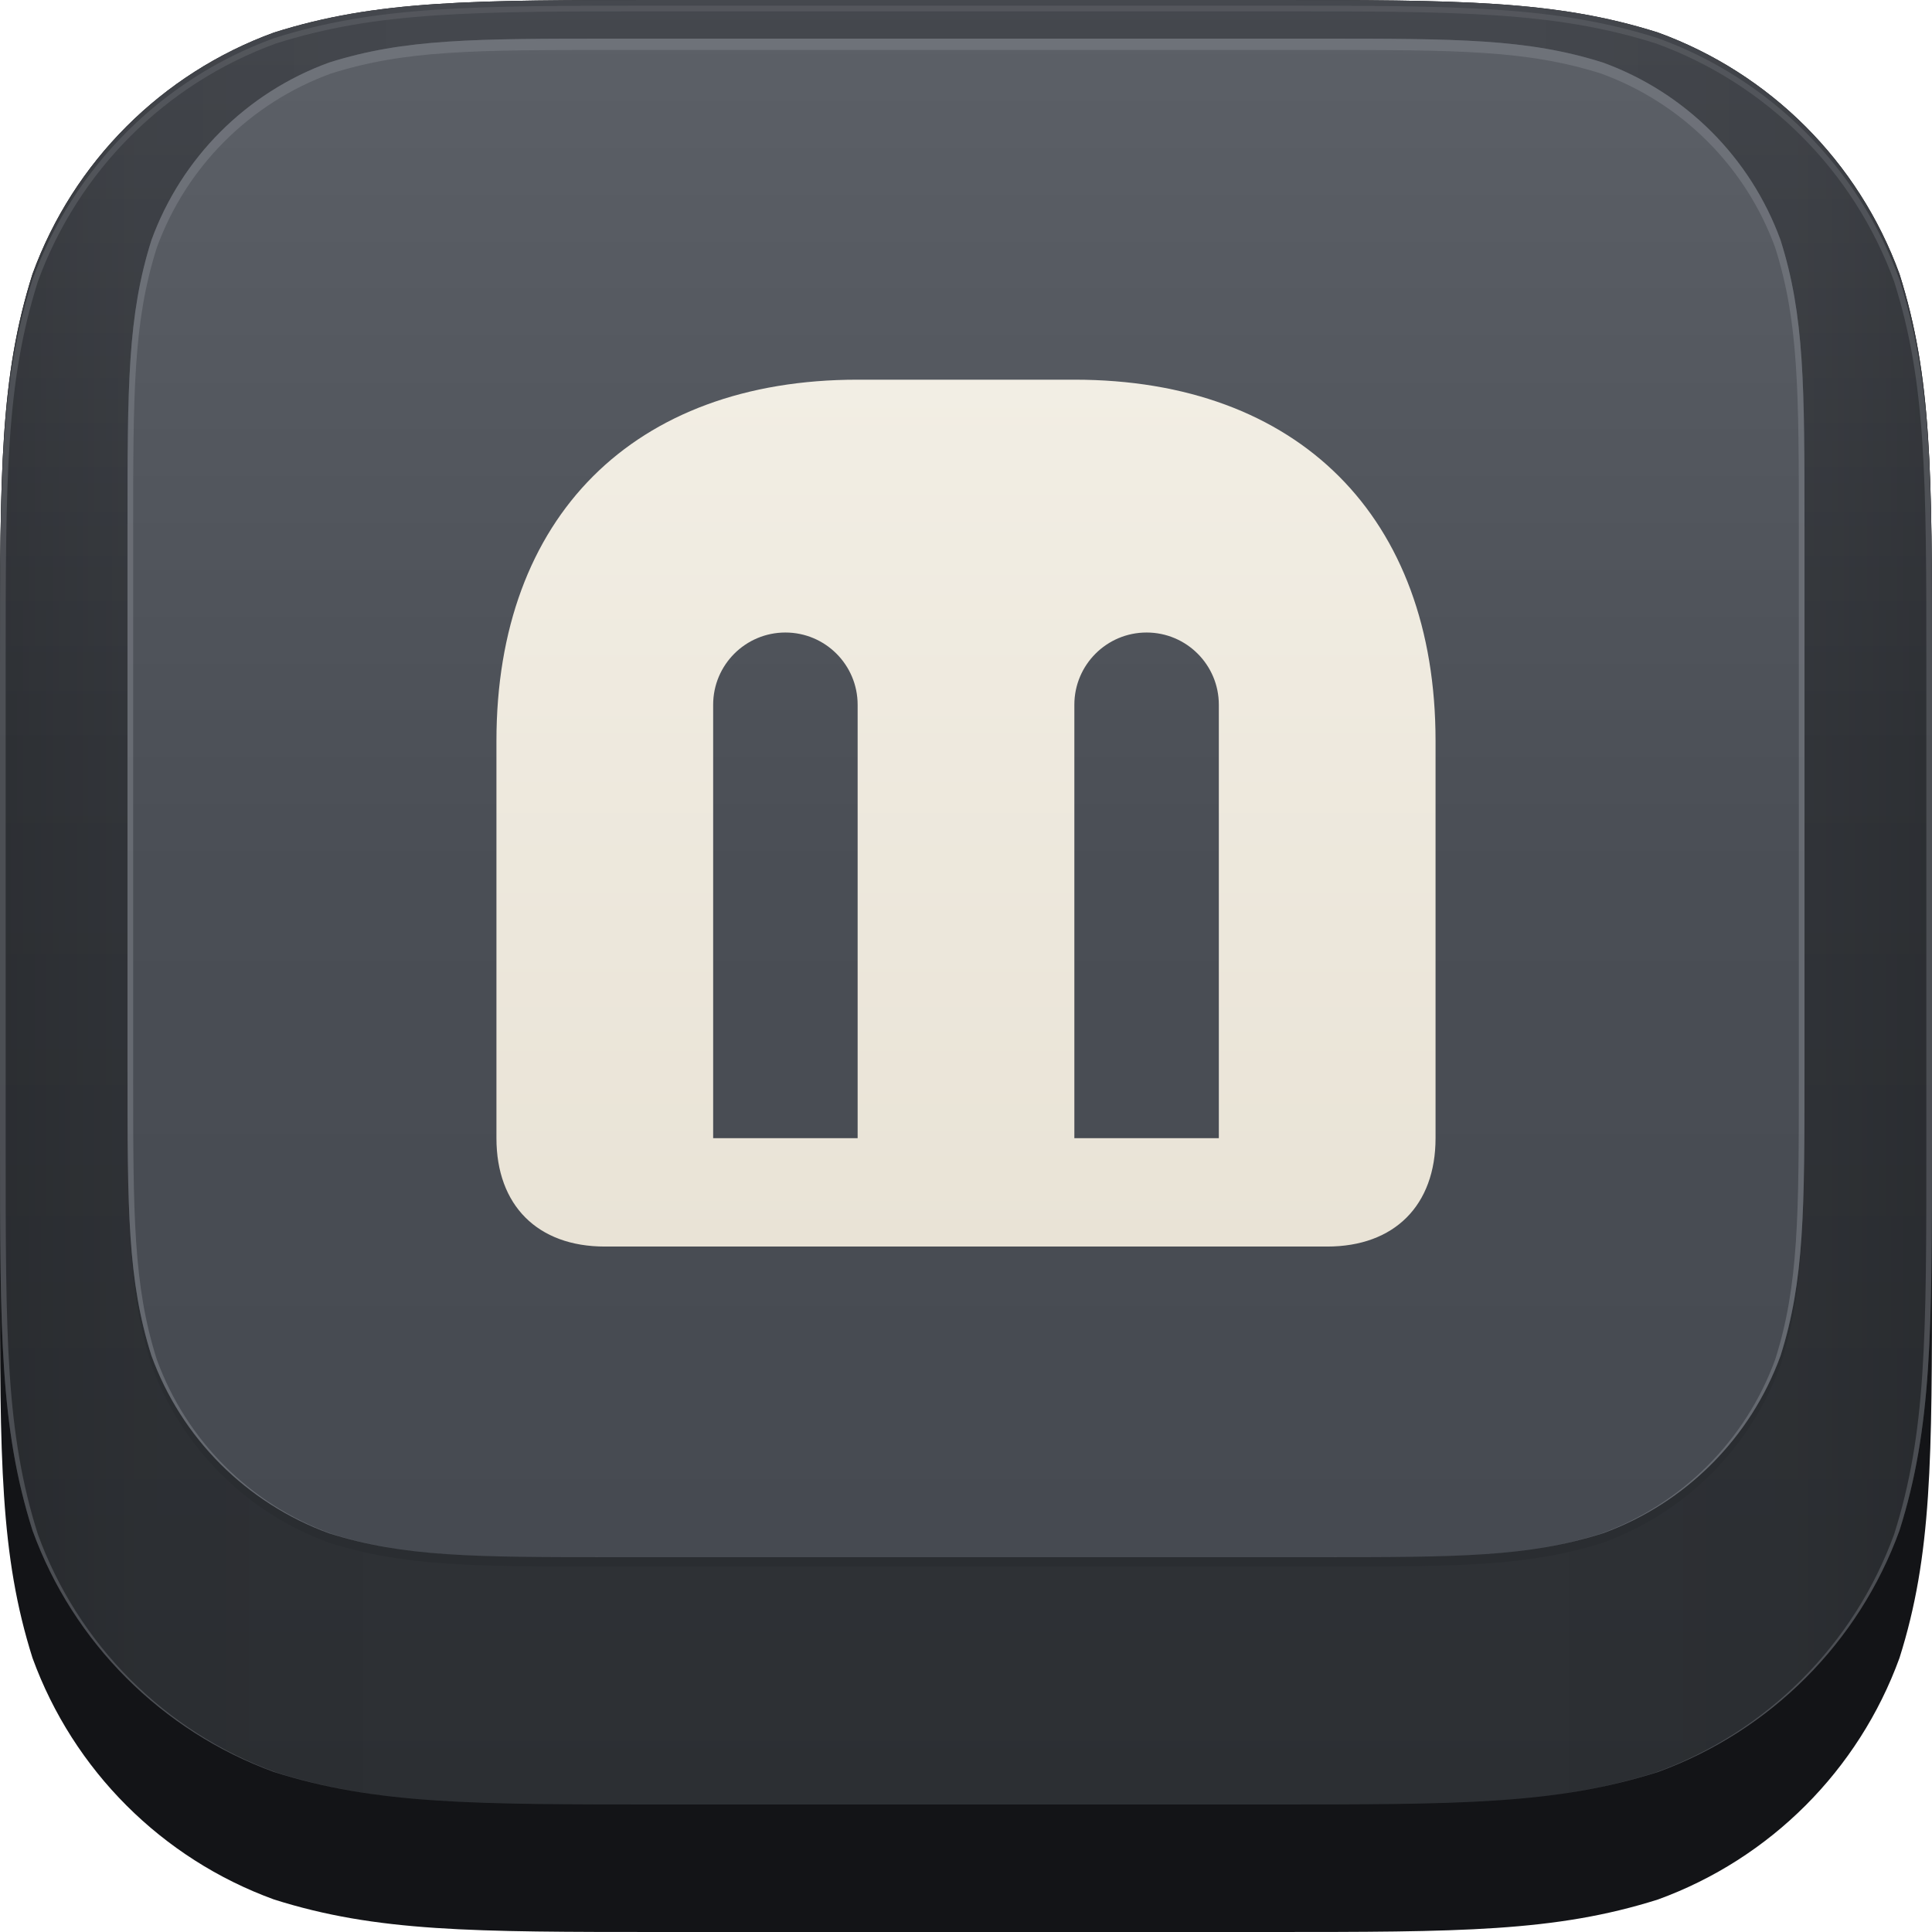
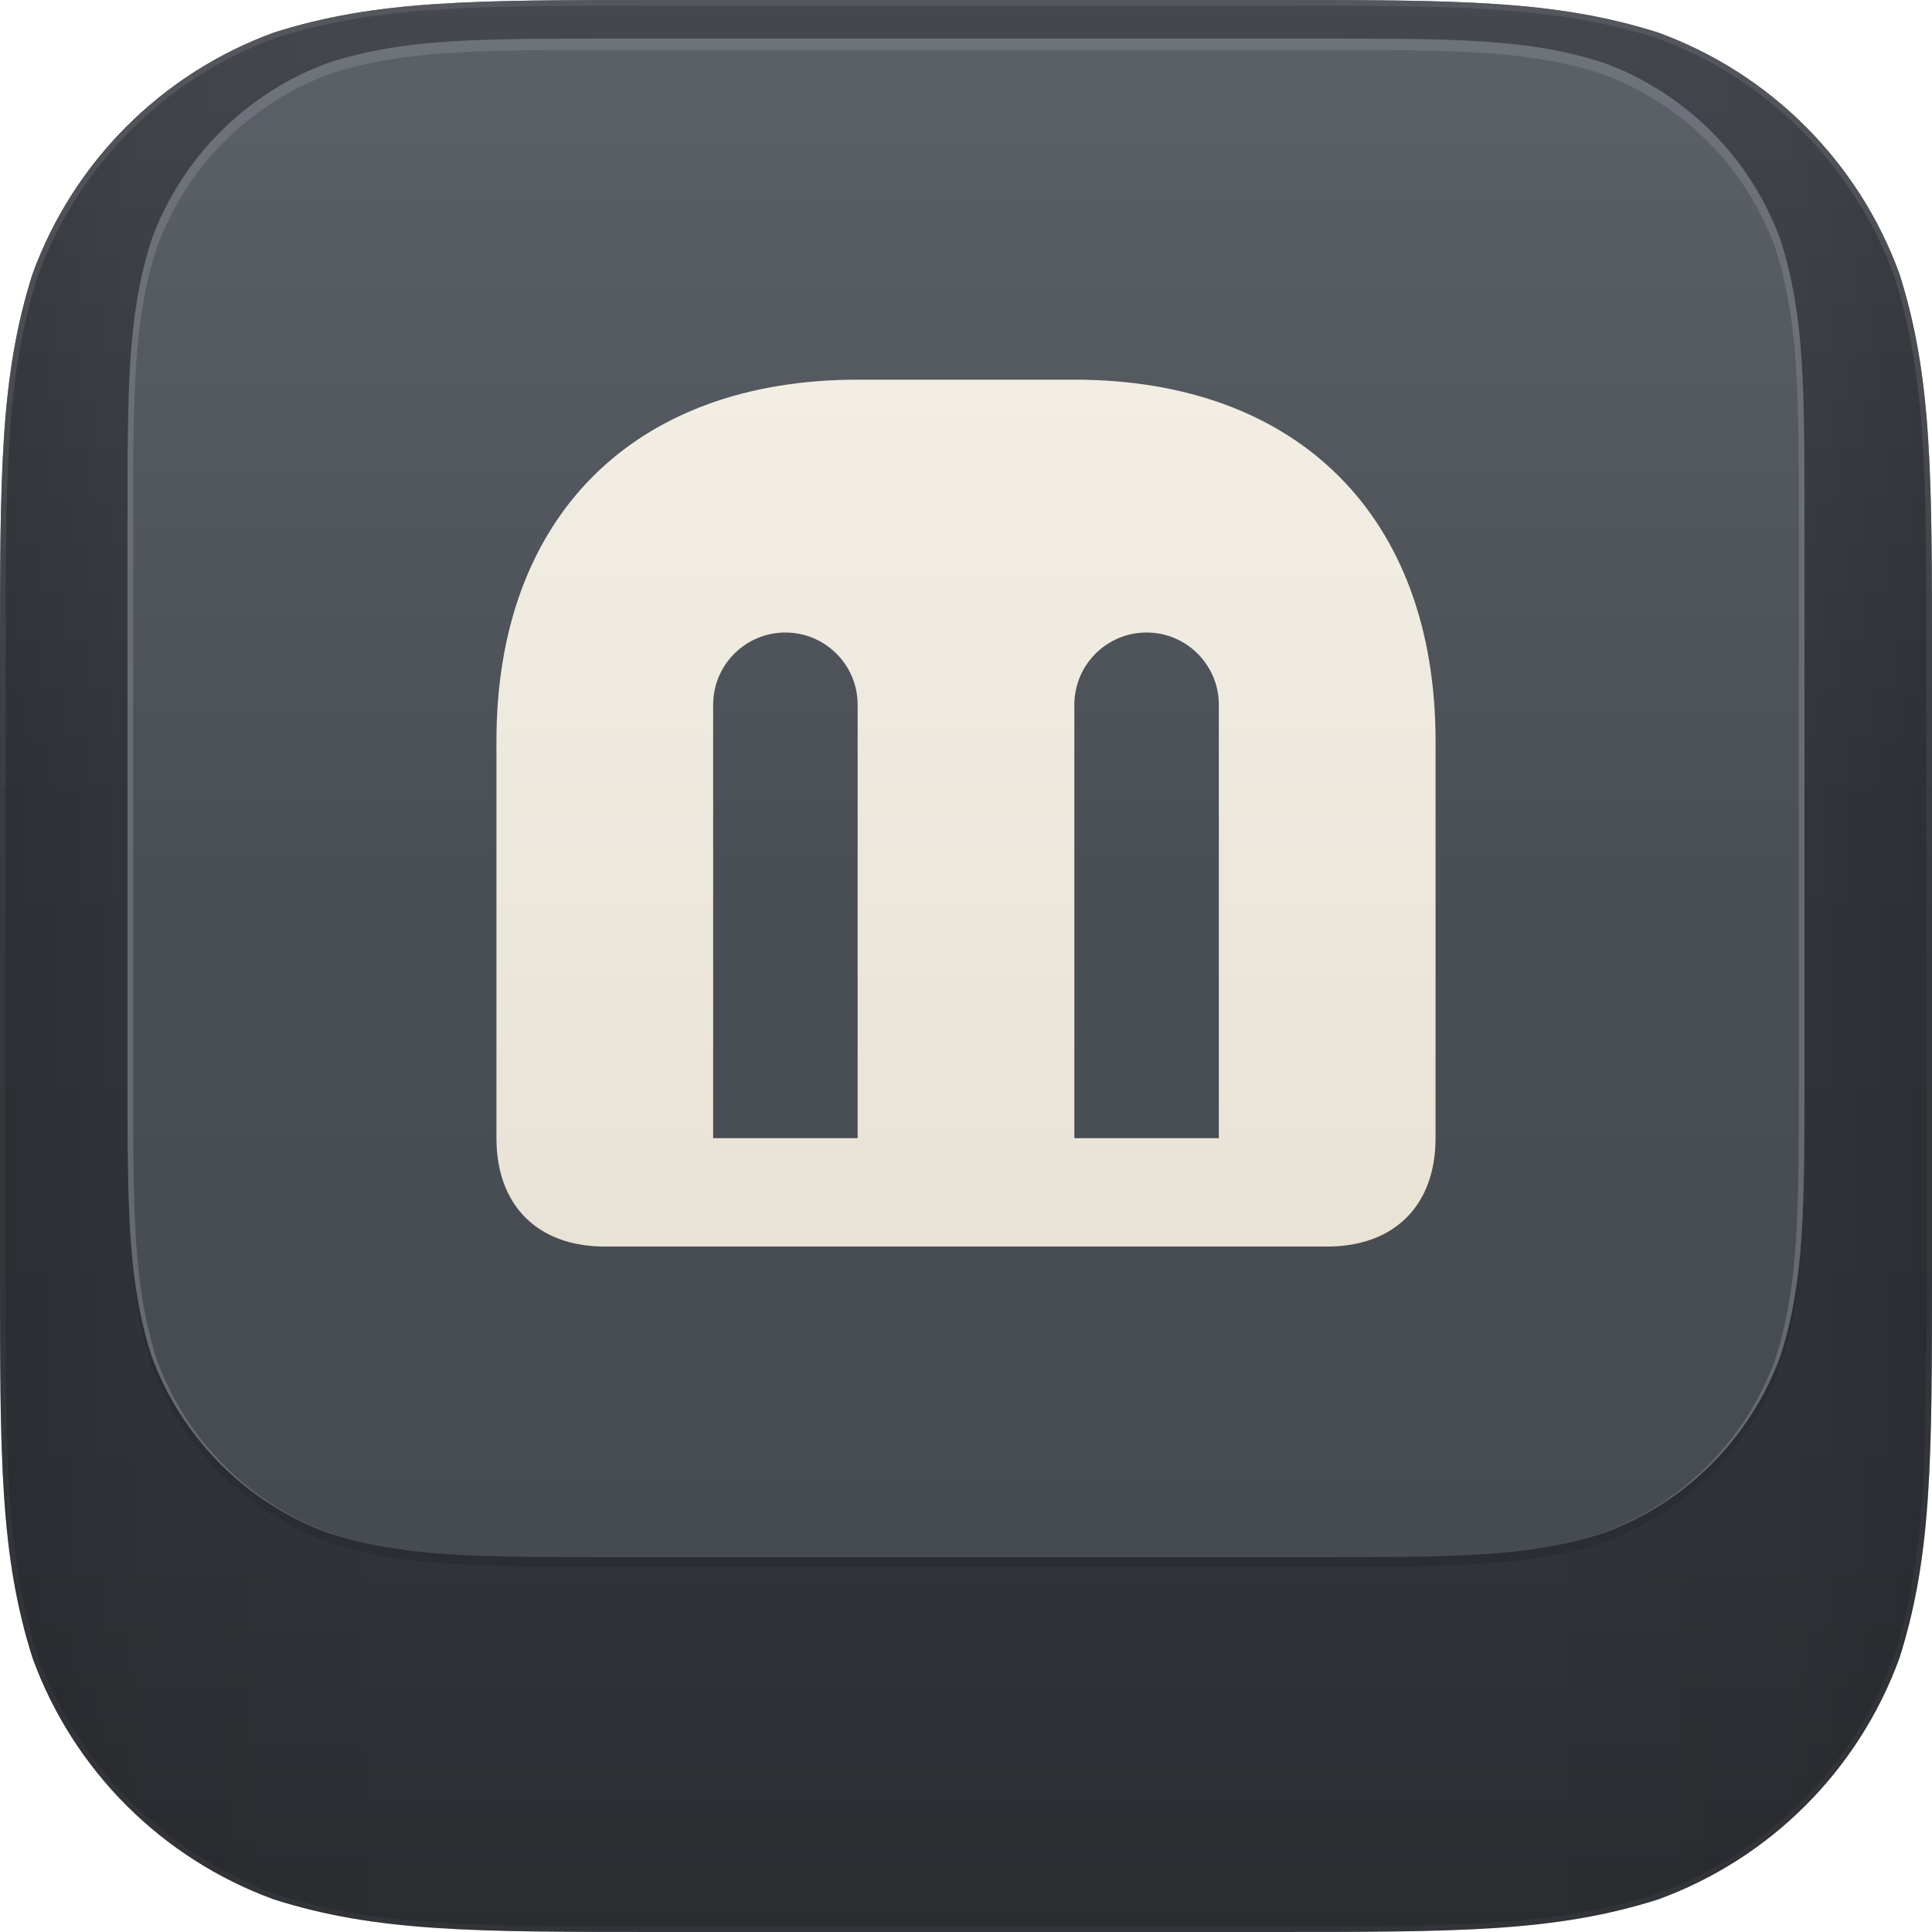
<svg xmlns="http://www.w3.org/2000/svg" width="1024" height="1024" viewBox="0 0 1024 1024">
  <defs>
    <linearGradient id="k-skirt" x1="0" y1="0" x2="0" y2="1">
      <stop offset="0" stop-color="#45484e" />
      <stop offset=".42" stop-color="#34373C" />
-       <stop offset="1" stop-color="#2c2f33" />
+       <stop offset=".8" stop-color="#303338" />
+       <stop offset="1" stop-color="#2a2c30" />
+     </linearGradient>
+     <linearGradient id="k-rim" x1="0" y1="0" x2="0" y2="1">
+       <stop offset="0" stop-color="#5a5d63" stop-opacity=".75" />
+       <stop offset=".5" stop-color="#5a5d63" stop-opacity=".18" />
+       <stop offset="1" stop-color="#5a5d63" stop-opacity=".16" />
    </linearGradient>
    <linearGradient id="k-walls" x1="0" y1="0" x2="1" y2="0">
      <stop offset="0" stop-color="#000" stop-opacity=".14" />
      <stop offset=".07" stop-color="#000" stop-opacity=".05" />
      <stop offset=".22" stop-color="#000" stop-opacity="0" />
      <stop offset=".78" stop-color="#000" stop-opacity="0" />
      <stop offset=".93" stop-color="#000" stop-opacity=".05" />
      <stop offset="1" stop-color="#000" stop-opacity=".14" />
    </linearGradient>
    <linearGradient id="k-face" x1="0" y1="0" x2="0" y2="1">
      <stop offset="0" stop-color="#5c6067" />
      <stop offset=".55" stop-color="#4A4E55" />
      <stop offset="1" stop-color="#464a51" />
    </linearGradient>
    <linearGradient id="k-legend" x1="0" y1="0" x2="0" y2="1">
      <stop offset="0" stop-color="#F2EEE4" />
      <stop offset="1" stop-color="#e9e3d6" />
    </linearGradient>
    <clipPath id="k-body">
      <path d="M351.59,0 L672.41,0 C773.65,0 824.27,0 878.76,17.23 C938.25,38.88 985.12,85.75 1006.77,145.24 C1024,199.73 1024,250.35 1024,351.59 L1024,672.41 C1024,773.65 1024,824.27 1006.77,878.76 C985.12,938.25 938.25,985.12 878.76,1006.77 C824.27,1024 773.65,1024 672.41,1024 L351.59,1024 C250.35,1024 199.73,1024 145.24,1006.77 C85.75,985.12 38.88,938.25 17.23,878.76 C0,824.27 0,773.65 0,672.41 L0,351.59 C0,250.35 0,199.73 17.23,145.24 C38.88,85.75 85.75,38.88 145.24,17.23 C199.73,0 250.35,0 351.59,0 Z" />
    </clipPath>
-     <clipPath id="k-skirtclip">
-       <path d="M351.59,0 L672.41,0 C773.65,0 824.27,0 878.76,17.23 C938.25,38.88 985.12,85.75 1006.77,145.24 C1024,199.73 1024,250.35 1024,351.59 L1024,604.82 C1024,706.06 1024,756.68 1006.77,811.17 C985.12,870.67 938.25,917.53 878.76,939.19 C824.27,956.42 773.65,956.42 672.41,956.42 L351.59,956.42 C250.35,956.42 199.73,956.42 145.24,939.19 C85.75,917.53 38.88,870.67 17.23,811.17 C0,756.68 0,706.06 0,604.82 L0,351.59 C0,250.35 0,199.73 17.23,145.24 C38.88,85.75 85.75,38.88 145.24,17.23 C199.73,0 250.35,0 351.59,0 Z" />
-     </clipPath>
    <clipPath id="k-faceclip">
      <path d="M326.19,20.48 L697.81,20.48 C772.27,20.48 809.5,20.48 849.58,33.15 C893.34,49.08 927.82,83.55 943.74,127.31 C956.42,167.39 956.42,204.63 956.42,279.09 L956.42,566.73 C956.42,641.2 956.42,678.43 943.74,718.51 C927.82,762.27 893.34,796.74 849.58,812.67 C809.5,825.34 772.27,825.34 697.81,825.34 L326.19,825.34 C251.73,825.34 214.5,825.34 174.42,812.67 C130.66,796.74 96.18,762.27 80.26,718.51 C67.58,678.43 67.58,641.2 67.58,566.73 L67.58,279.09 C67.58,204.63 67.58,167.39 80.26,127.31 C96.18,83.55 130.66,49.08 174.42,33.15 C214.5,20.48 251.73,20.48 326.19,20.48 Z" />
    </clipPath>
  </defs>
  <g clip-path="url(#k-body)">
-     <path d="M351.59,0 L672.41,0 C773.65,0 824.27,0 878.76,17.23 C938.25,38.88 985.12,85.75 1006.77,145.24 C1024,199.73 1024,250.35 1024,351.59 L1024,672.41 C1024,773.65 1024,824.27 1006.77,878.76 C985.12,938.25 938.25,985.12 878.76,1006.77 C824.27,1024 773.65,1024 672.41,1024 L351.59,1024 C250.35,1024 199.73,1024 145.24,1006.77 C85.75,985.12 38.88,938.25 17.23,878.76 C0,824.27 0,773.65 0,672.41 L0,351.59 C0,250.35 0,199.73 17.23,145.24 C38.88,85.75 85.75,38.88 145.24,17.23 C199.73,0 250.35,0 351.59,0 Z" fill="#131417" />
-     <path d="M351.59,0 L672.41,0 C773.65,0 824.27,0 878.76,17.23 C938.25,38.88 985.12,85.75 1006.77,145.24 C1024,199.73 1024,250.35 1024,351.59 L1024,604.82 C1024,706.06 1024,756.68 1006.77,811.17 C985.12,870.67 938.25,917.53 878.76,939.19 C824.27,956.42 773.65,956.42 672.41,956.42 L351.59,956.42 C250.35,956.42 199.73,956.42 145.24,939.19 C85.75,917.53 38.88,870.67 17.23,811.17 C0,756.68 0,706.06 0,604.82 L0,351.59 C0,250.35 0,199.73 17.23,145.24 C38.88,85.75 85.75,38.88 145.24,17.23 C199.73,0 250.35,0 351.59,0 Z" fill="url(#k-skirt)" />
-     <g clip-path="url(#k-skirtclip)">
-       <rect x="0" y="0" width="1024" height="1024" fill="url(#k-walls)" />
-       <path d="M351.59,0 L672.41,0 C773.65,0 824.27,0 878.76,17.23 C938.25,38.88 985.12,85.75 1006.77,145.24 C1024,199.73 1024,250.35 1024,351.59 L1024,604.82 C1024,706.06 1024,756.68 1006.77,811.17 C985.12,870.67 938.25,917.53 878.76,939.19 C824.27,956.42 773.65,956.42 672.41,956.42 L351.59,956.42 C250.35,956.42 199.73,956.42 145.24,939.19 C85.75,917.53 38.88,870.67 17.23,811.17 C0,756.68 0,706.06 0,604.82 L0,351.59 C0,250.35 0,199.73 17.23,145.24 C38.88,85.75 85.75,38.88 145.24,17.23 C199.73,0 250.35,0 351.59,0 Z" fill="none" stroke="#5a5d63" stroke-opacity=".7" stroke-width="6" transform="translate(0 3)" clip-path="url(#k-skirtclip)" />
-     </g>
+     <path d="M351.59,0 L672.41,0 C773.65,0 824.27,0 878.76,17.23 C938.25,38.88 985.12,85.75 1006.77,145.24 C1024,199.73 1024,250.35 1024,351.59 L1024,672.41 C1024,773.65 1024,824.27 1006.77,878.76 C985.12,938.25 938.25,985.12 878.76,1006.77 C824.27,1024 773.65,1024 672.41,1024 L351.59,1024 C250.35,1024 199.73,1024 145.24,1006.77 C85.75,985.12 38.88,938.25 17.23,878.76 C0,824.27 0,773.65 0,672.41 L0,351.59 C0,250.35 0,199.73 17.23,145.24 C38.88,85.75 85.75,38.88 145.24,17.23 C199.73,0 250.35,0 351.59,0 Z" fill="url(#k-skirt)" />
+     <rect x="0" y="0" width="1024" height="1024" fill="url(#k-walls)" />
+     <path d="M351.59,0 L672.41,0 C773.65,0 824.27,0 878.76,17.23 C938.25,38.88 985.12,85.75 1006.77,145.24 C1024,199.73 1024,250.35 1024,351.59 L1024,672.41 C1024,773.65 1024,824.27 1006.77,878.76 C985.12,938.25 938.25,985.12 878.76,1006.77 C824.27,1024 773.65,1024 672.41,1024 L351.59,1024 C250.35,1024 199.73,1024 145.24,1006.77 C85.75,985.12 38.88,938.25 17.23,878.76 C0,824.27 0,773.65 0,672.41 L0,351.59 C0,250.35 0,199.73 17.23,145.24 C38.88,85.75 85.75,38.88 145.24,17.23 C199.73,0 250.35,0 351.59,0 Z" fill="none" stroke="url(#k-rim)" stroke-width="6" />
    <path d="M326.19,20.48 L697.81,20.48 C772.27,20.48 809.5,20.48 849.58,33.15 C893.34,49.08 927.82,83.55 943.74,127.31 C956.42,167.39 956.42,204.63 956.42,279.09 L956.42,566.73 C956.42,641.2 956.42,678.43 943.74,718.51 C927.82,762.27 893.34,796.74 849.58,812.67 C809.5,825.34 772.27,825.34 697.81,825.34 L326.19,825.34 C251.73,825.34 214.5,825.34 174.42,812.67 C130.66,796.74 96.18,762.27 80.26,718.51 C67.58,678.43 67.58,641.2 67.58,566.73 L67.58,279.09 C67.58,204.63 67.58,167.39 80.26,127.31 C96.18,83.55 130.66,49.08 174.42,33.15 C214.5,20.48 251.73,20.48 326.19,20.48 Z" fill="#2a2d31" transform="translate(0 5)" />
    <path d="M326.19,20.48 L697.81,20.48 C772.27,20.48 809.5,20.48 849.58,33.15 C893.34,49.08 927.82,83.55 943.74,127.31 C956.42,167.39 956.42,204.63 956.42,279.09 L956.42,566.73 C956.42,641.2 956.42,678.43 943.74,718.51 C927.82,762.27 893.34,796.74 849.58,812.67 C809.5,825.34 772.27,825.34 697.81,825.34 L326.19,825.34 C251.73,825.34 214.5,825.34 174.42,812.67 C130.66,796.74 96.18,762.27 80.26,718.51 C67.58,678.43 67.58,641.2 67.58,566.73 L67.58,279.09 C67.58,204.63 67.58,167.39 80.26,127.31 C96.18,83.55 130.66,49.08 174.42,33.15 C214.5,20.48 251.73,20.48 326.19,20.48 Z" fill="url(#k-face)" />
    <g clip-path="url(#k-faceclip)">
      <path d="M326.19,20.48 L697.81,20.48 C772.27,20.48 809.5,20.48 849.58,33.15 C893.34,49.08 927.82,83.55 943.74,127.31 C956.42,167.39 956.42,204.63 956.42,279.09 L956.42,566.73 C956.42,641.2 956.42,678.43 943.74,718.51 C927.82,762.27 893.34,796.74 849.58,812.67 C809.5,825.34 772.27,825.34 697.81,825.34 L326.19,825.34 C251.73,825.34 214.5,825.34 174.42,812.67 C130.66,796.74 96.18,762.27 80.26,718.51 C67.58,678.43 67.58,641.2 67.58,566.73 L67.58,279.09 C67.58,204.63 67.58,167.39 80.26,127.31 C96.18,83.55 130.66,49.08 174.42,33.15 C214.5,20.48 251.73,20.48 326.19,20.48 Z" fill="none" stroke="#7d8188" stroke-opacity=".55" stroke-width="6" transform="translate(0 3)" />
    </g>
    <path transform="translate(205.69 124.66) scale(6.3814)" fill="url(#k-legend)" fill-rule="evenodd" d="M39,12 H57 C75.6,12 87,23.4 87,42 V75 C87,80.58 83.58,84 78,84 H18 C12.42,84 9,80.58 9,75 V42 C9,23.4 20.4,12 39,12 Z M27,75 V39 A6,6 0 0 1 39,39 V75 Z M57,75 V39 A6,6 0 0 1 69,39 V75 Z" />
  </g>
</svg>
